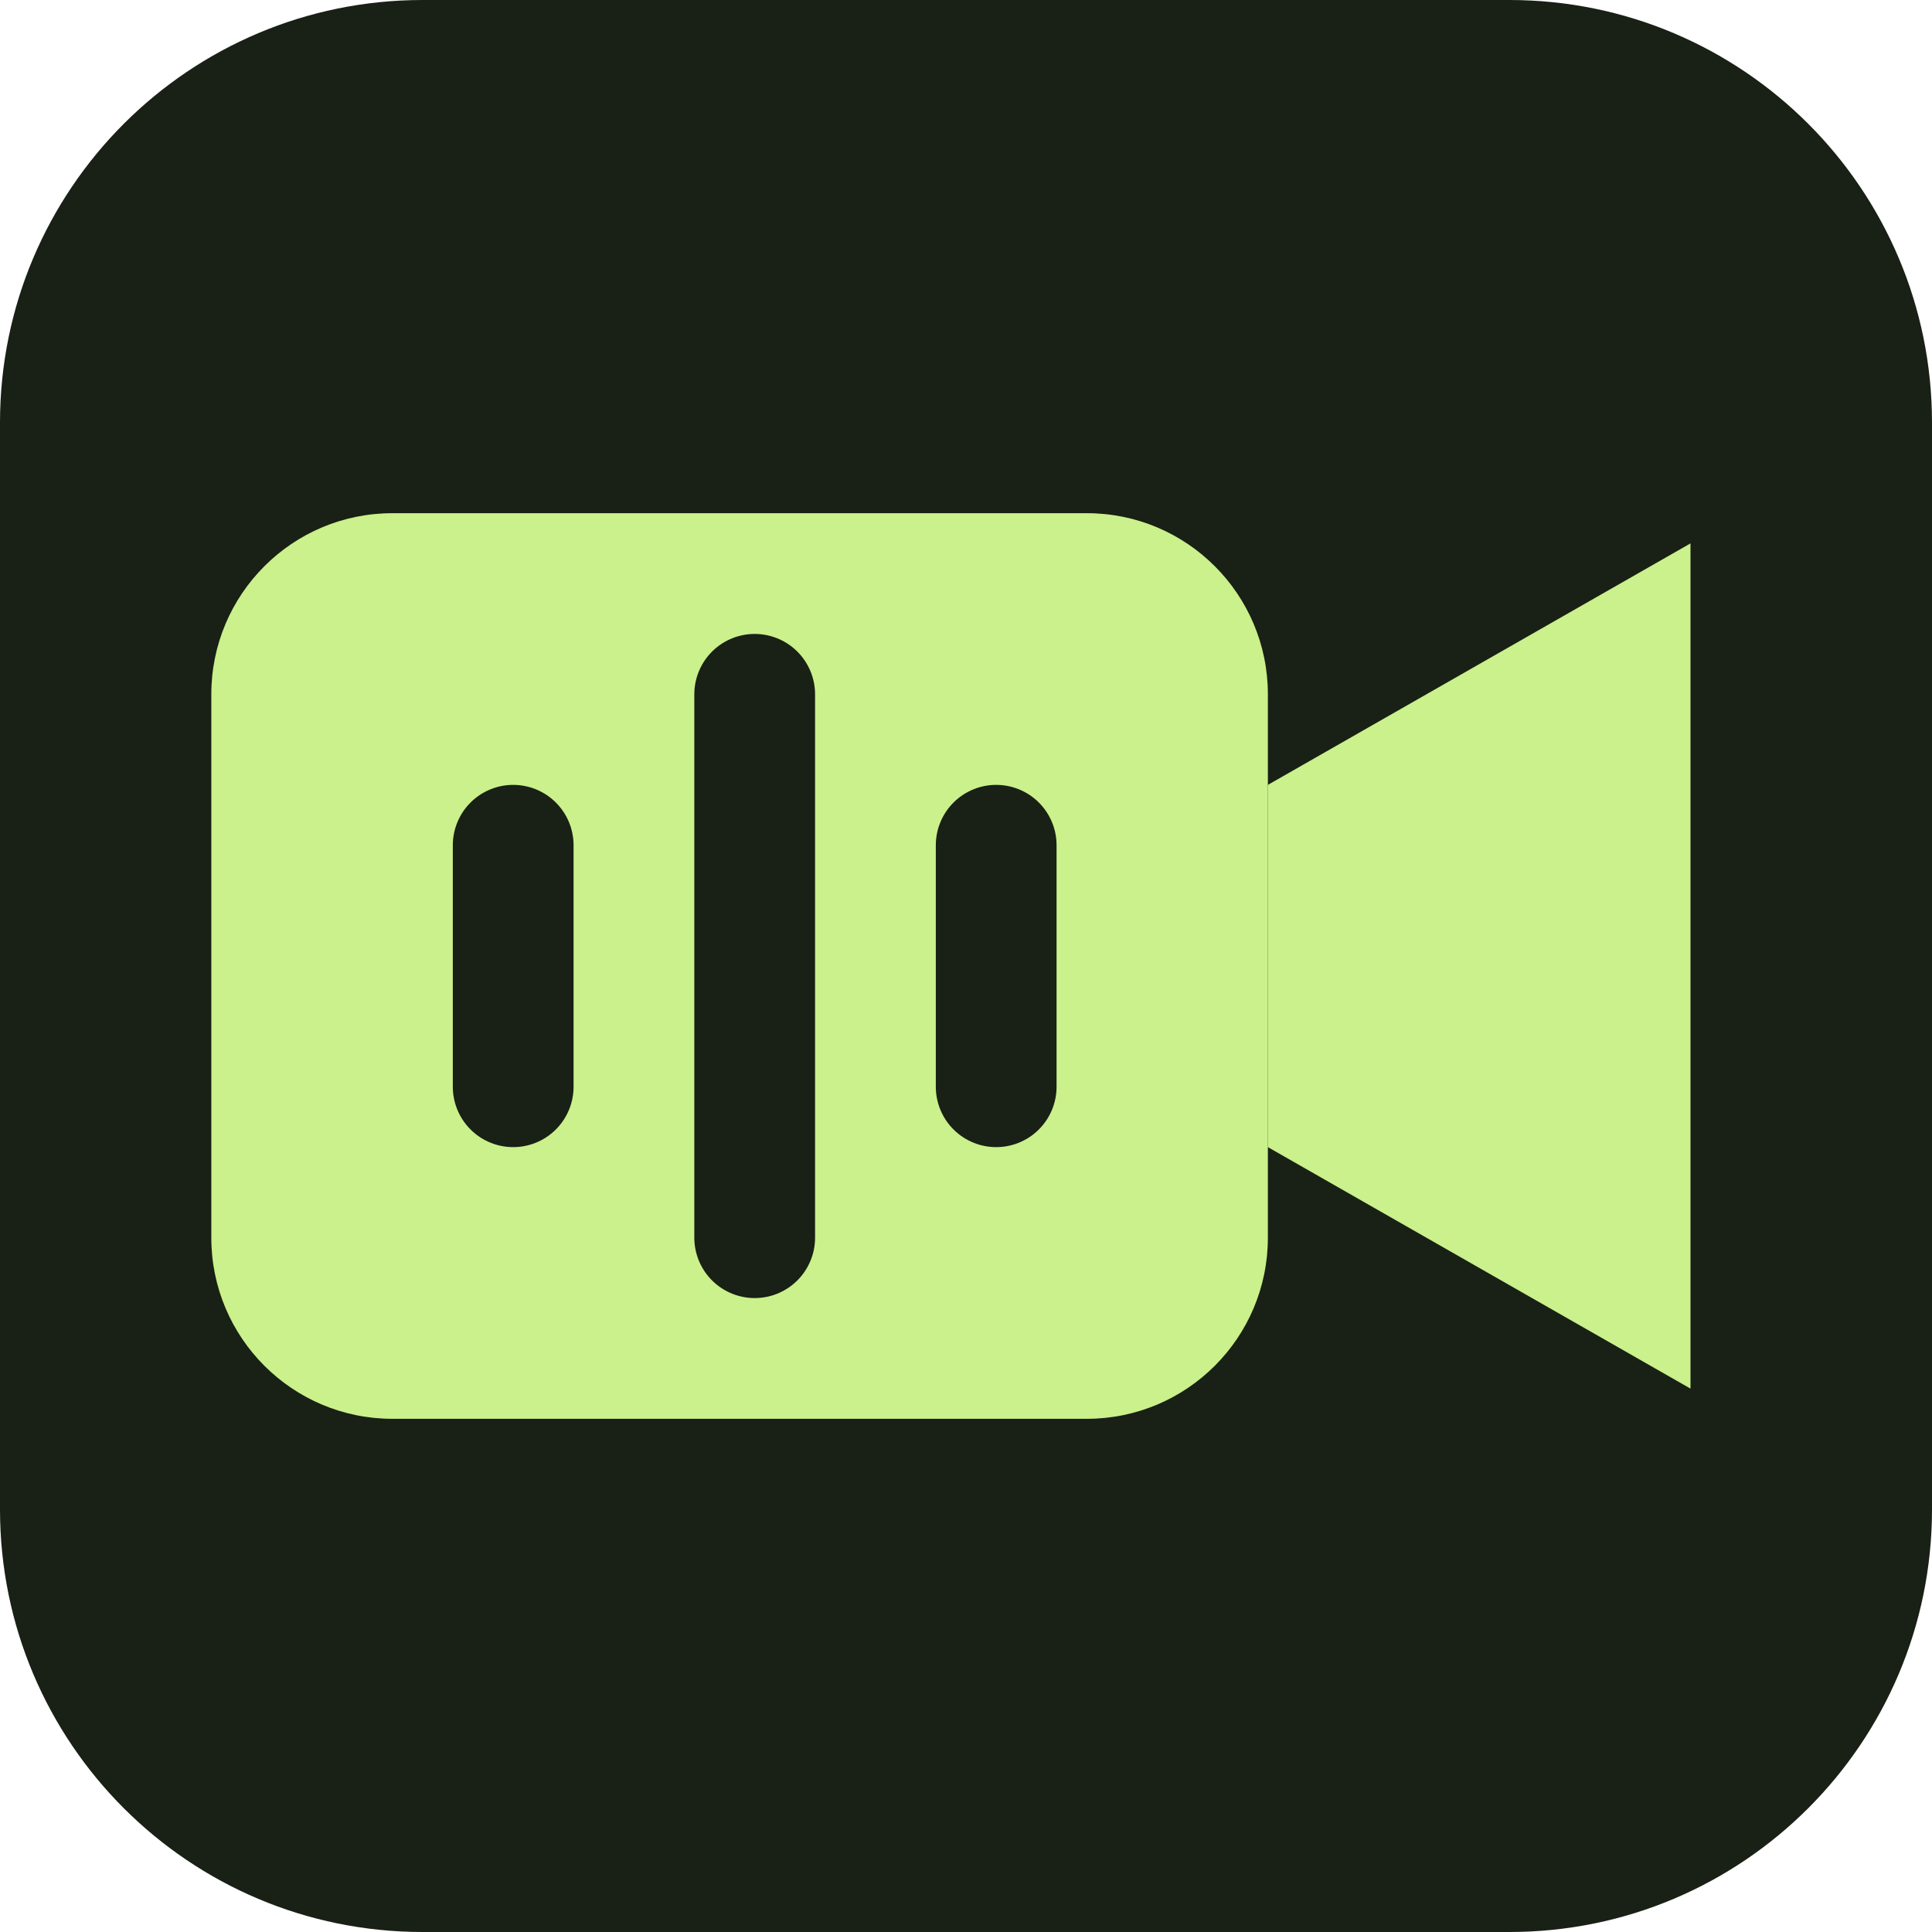
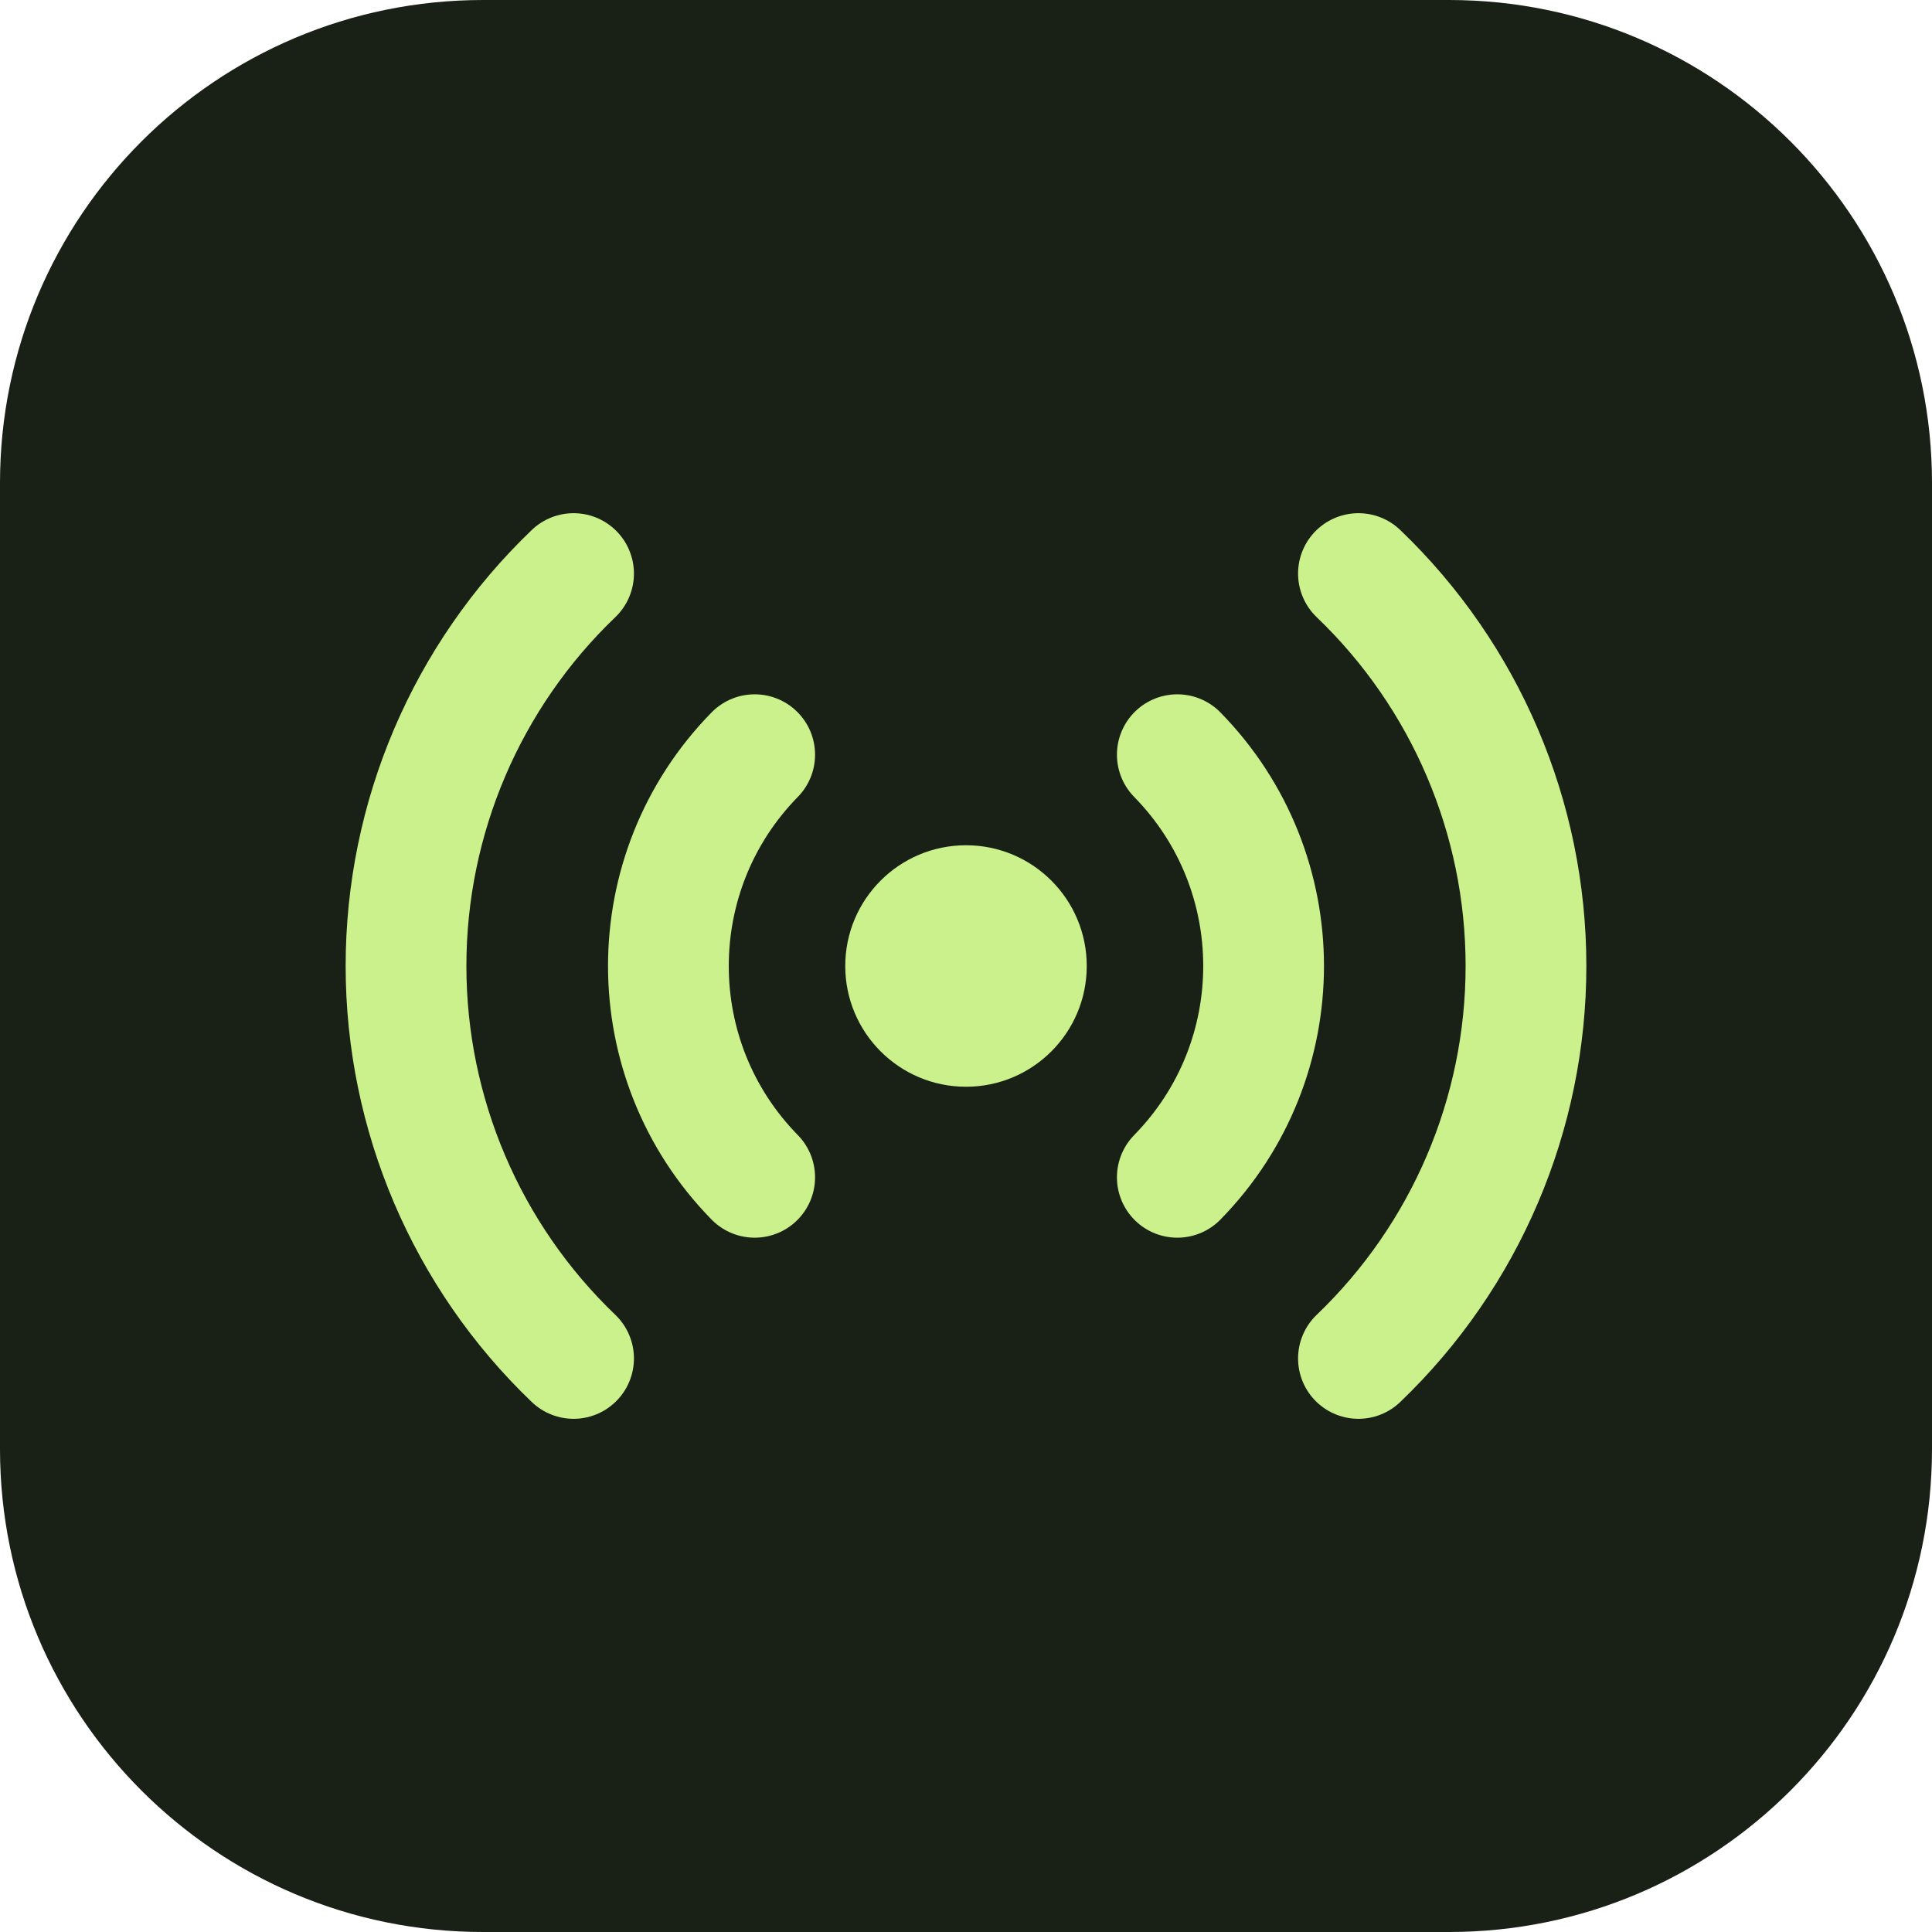
<svg xmlns="http://www.w3.org/2000/svg" viewBox="0 0 64 64">
-   <rect width="64" height="64" rx="14" fill="#192015" />
-   <path d="M42 26 56 18v28L42 38Z" fill="#caf18b" />
-   <rect x="7" y="17" width="35" height="30" rx="6" fill="#caf18b" />
-   <path d="M17 28v8m8-13v18m8-13v8" fill="none" stroke="#192015" stroke-width="4" stroke-linecap="round" />
+   <rect width="64" height="64" rx="16" fill="#192015" />
+   <g fill="none" stroke="#caf18b" stroke-width="4" stroke-linecap="round">
+     <path d="M19 19a18 18 0 0 0 0 26m26-26a18 18 0 0 1 0 26M25 25a10 10 0 0 0 0 14m14-14a10 10 0 0 1 0 14" />
+   </g>
+   <circle cx="32" cy="32" r="4" fill="#caf18b" />
</svg>
